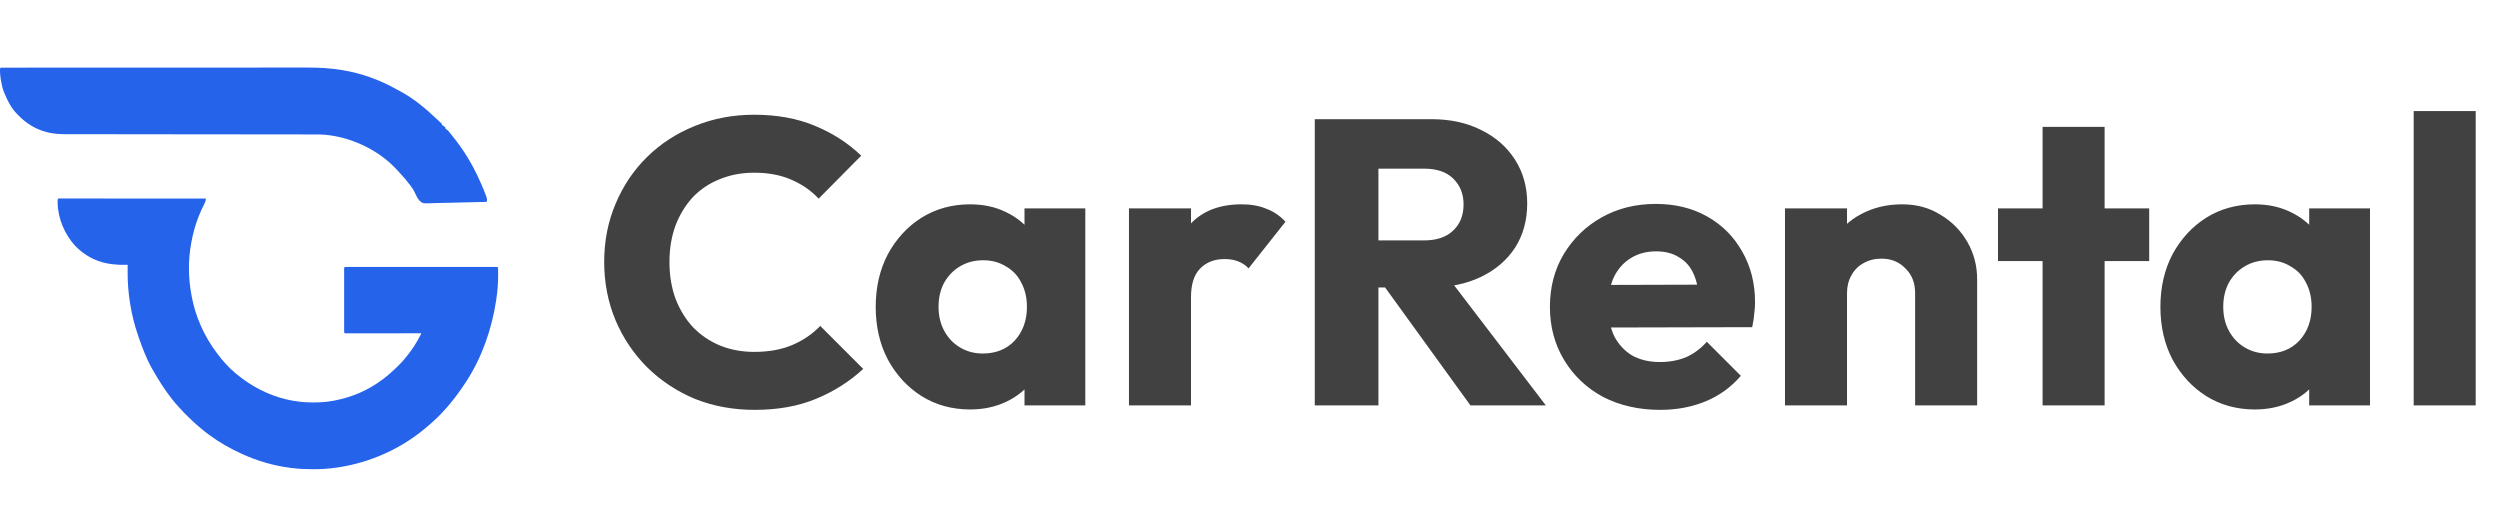
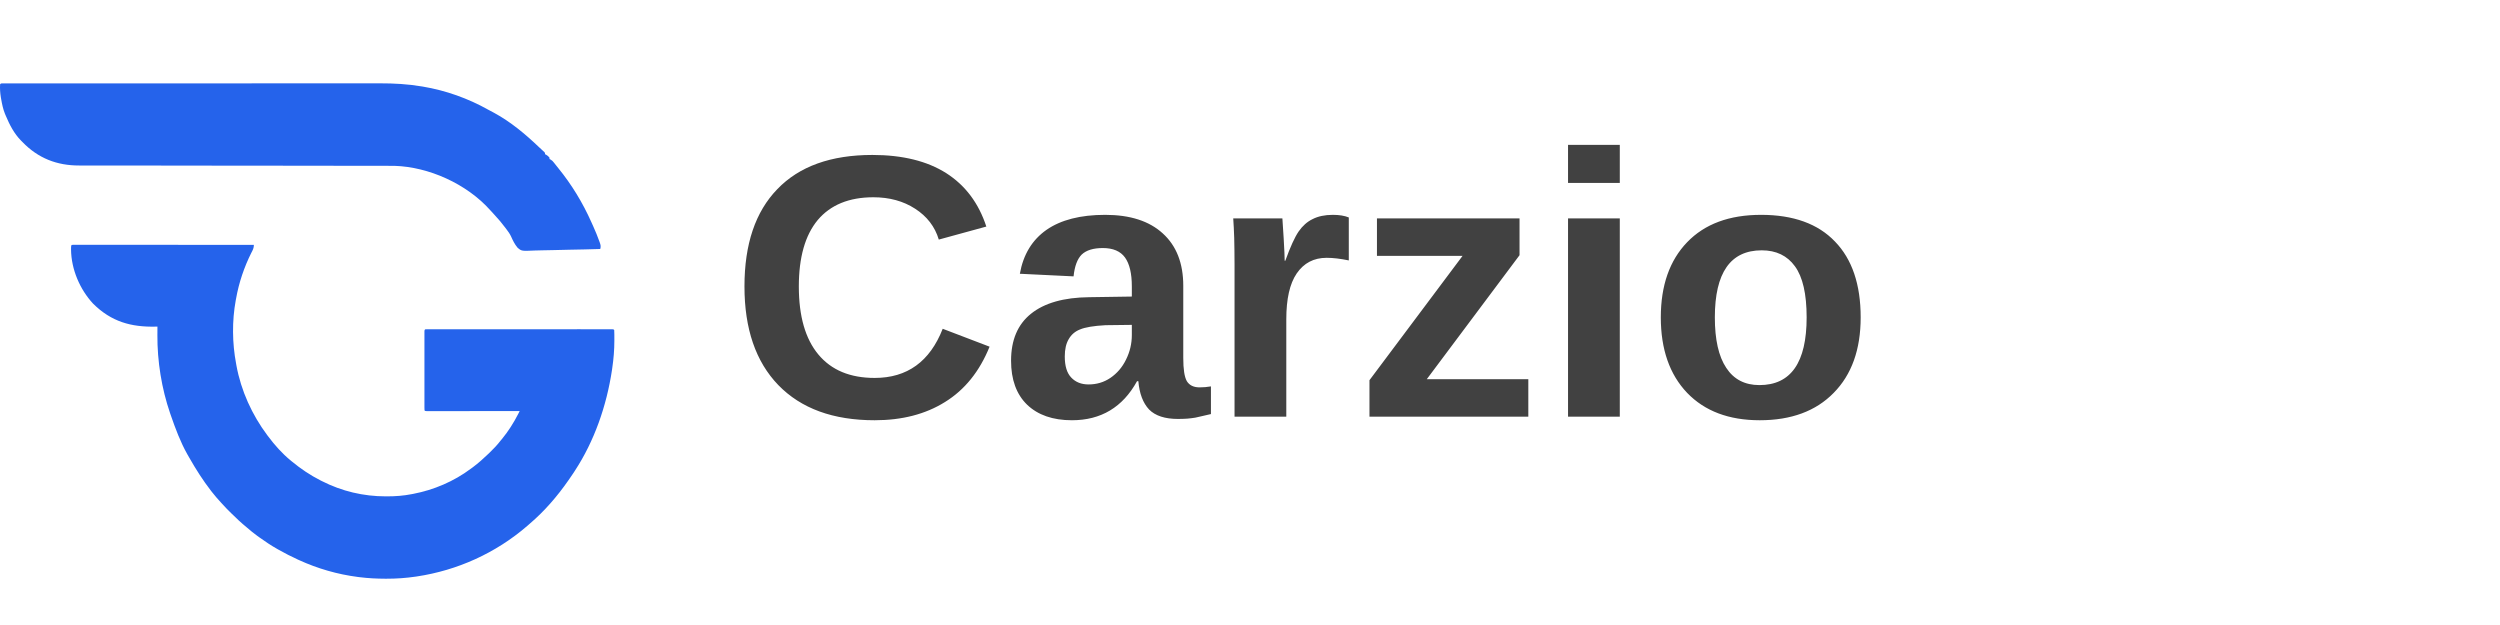
- <svg xmlns="http://www.w3.org/2000/svg" width="148" height="30" viewBox="0 0 148 30" fill="none">
-   <path d="M44.672 24.264C43.408 24.264 42.232 24.048 41.144 23.616C40.072 23.168 39.128 22.544 38.312 21.744C37.512 20.944 36.888 20.016 36.44 18.96C35.992 17.888 35.768 16.736 35.768 15.504C35.768 14.272 35.992 13.128 36.44 12.072C36.888 11 37.512 10.072 38.312 9.288C39.112 8.504 40.048 7.896 41.12 7.464C42.208 7.016 43.384 6.792 44.648 6.792C45.992 6.792 47.184 7.008 48.224 7.44C49.28 7.872 50.2 8.464 50.984 9.216L48.464 11.76C48.016 11.28 47.472 10.904 46.832 10.632C46.208 10.36 45.48 10.224 44.648 10.224C43.912 10.224 43.232 10.352 42.608 10.608C42 10.848 41.472 11.2 41.024 11.664C40.592 12.128 40.248 12.688 39.992 13.344C39.752 14 39.632 14.72 39.632 15.504C39.632 16.304 39.752 17.032 39.992 17.688C40.248 18.344 40.592 18.904 41.024 19.368C41.472 19.832 42 20.192 42.608 20.448C43.232 20.704 43.912 20.832 44.648 20.832C45.512 20.832 46.264 20.696 46.904 20.424C47.544 20.152 48.096 19.776 48.56 19.296L51.104 21.84C50.288 22.592 49.352 23.184 48.296 23.616C47.256 24.048 46.048 24.264 44.672 24.264ZM57.434 24.24C56.362 24.24 55.402 23.976 54.554 23.448C53.722 22.92 53.058 22.2 52.562 21.288C52.082 20.376 51.842 19.336 51.842 18.168C51.842 17 52.082 15.96 52.562 15.048C53.058 14.136 53.722 13.416 54.554 12.888C55.402 12.36 56.362 12.096 57.434 12.096C58.218 12.096 58.922 12.248 59.546 12.552C60.186 12.856 60.706 13.28 61.106 13.824C61.506 14.352 61.73 14.96 61.778 15.648V20.688C61.73 21.376 61.506 21.992 61.106 22.536C60.722 23.064 60.21 23.48 59.57 23.784C58.93 24.088 58.218 24.24 57.434 24.24ZM58.178 20.928C58.962 20.928 59.594 20.672 60.074 20.16C60.554 19.632 60.794 18.968 60.794 18.168C60.794 17.624 60.682 17.144 60.458 16.728C60.25 16.312 59.946 15.992 59.546 15.768C59.162 15.528 58.714 15.408 58.202 15.408C57.69 15.408 57.234 15.528 56.834 15.768C56.45 15.992 56.138 16.312 55.898 16.728C55.674 17.144 55.562 17.624 55.562 18.168C55.562 18.696 55.674 19.168 55.898 19.584C56.122 20 56.434 20.328 56.834 20.568C57.234 20.808 57.682 20.928 58.178 20.928ZM60.65 24V20.856L61.202 18.024L60.65 15.192V12.336H64.25V24H60.65ZM66.835 24V12.336H70.507V24H66.835ZM70.507 17.592L68.971 16.392C69.275 15.032 69.787 13.976 70.507 13.224C71.227 12.472 72.227 12.096 73.507 12.096C74.067 12.096 74.555 12.184 74.971 12.36C75.403 12.52 75.779 12.776 76.099 13.128L73.915 15.888C73.755 15.712 73.555 15.576 73.315 15.48C73.075 15.384 72.803 15.336 72.499 15.336C71.891 15.336 71.403 15.528 71.035 15.912C70.683 16.28 70.507 16.84 70.507 17.592ZM80.715 17.016V14.232H84.291C85.043 14.232 85.619 14.04 86.019 13.656C86.435 13.272 86.643 12.752 86.643 12.096C86.643 11.488 86.443 10.984 86.043 10.584C85.643 10.184 85.067 9.984 84.315 9.984H80.715V7.056H84.747C85.867 7.056 86.851 7.272 87.699 7.704C88.547 8.12 89.211 8.704 89.691 9.456C90.171 10.208 90.411 11.072 90.411 12.048C90.411 13.04 90.171 13.912 89.691 14.664C89.211 15.4 88.539 15.976 87.675 16.392C86.811 16.808 85.795 17.016 84.627 17.016H80.715ZM77.835 24V7.056H81.603V24H77.835ZM87.051 24L81.771 16.704L85.227 15.768L91.515 24H87.051ZM98.283 24.264C97.019 24.264 95.891 24.008 94.899 23.496C93.923 22.968 93.155 22.24 92.595 21.312C92.035 20.384 91.755 19.336 91.755 18.168C91.755 17 92.027 15.96 92.571 15.048C93.131 14.12 93.883 13.392 94.827 12.864C95.771 12.336 96.835 12.072 98.019 12.072C99.171 12.072 100.187 12.32 101.067 12.816C101.947 13.312 102.635 14 103.131 14.88C103.643 15.76 103.899 16.768 103.899 17.904C103.899 18.112 103.883 18.336 103.851 18.576C103.835 18.8 103.795 19.064 103.731 19.368L93.675 19.392V16.872L102.171 16.848L100.587 17.904C100.571 17.232 100.467 16.68 100.275 16.248C100.083 15.8 99.795 15.464 99.411 15.24C99.043 15 98.587 14.88 98.043 14.88C97.467 14.88 96.963 15.016 96.531 15.288C96.115 15.544 95.787 15.912 95.547 16.392C95.323 16.872 95.211 17.456 95.211 18.144C95.211 18.832 95.331 19.424 95.571 19.92C95.827 20.4 96.179 20.776 96.627 21.048C97.091 21.304 97.635 21.432 98.259 21.432C98.835 21.432 99.355 21.336 99.819 21.144C100.283 20.936 100.691 20.632 101.043 20.232L103.059 22.248C102.483 22.92 101.787 23.424 100.971 23.76C100.155 24.096 99.259 24.264 98.283 24.264ZM113.375 24V17.352C113.375 16.744 113.183 16.256 112.799 15.888C112.431 15.504 111.959 15.312 111.383 15.312C110.983 15.312 110.631 15.4 110.327 15.576C110.023 15.736 109.783 15.976 109.607 16.296C109.431 16.6 109.343 16.952 109.343 17.352L107.927 16.656C107.927 15.744 108.127 14.944 108.527 14.256C108.927 13.568 109.479 13.04 110.183 12.672C110.903 12.288 111.711 12.096 112.607 12.096C113.471 12.096 114.231 12.304 114.887 12.72C115.559 13.12 116.087 13.656 116.471 14.328C116.855 15 117.047 15.736 117.047 16.536V24H113.375ZM105.671 24V12.336H109.343V24H105.671ZM120.921 24V7.512H124.593V24H120.921ZM118.281 15.456V12.336H127.233V15.456H118.281ZM133.488 24.24C132.416 24.24 131.456 23.976 130.608 23.448C129.776 22.92 129.112 22.2 128.616 21.288C128.136 20.376 127.896 19.336 127.896 18.168C127.896 17 128.136 15.96 128.616 15.048C129.112 14.136 129.776 13.416 130.608 12.888C131.456 12.36 132.416 12.096 133.488 12.096C134.272 12.096 134.976 12.248 135.6 12.552C136.24 12.856 136.76 13.28 137.16 13.824C137.56 14.352 137.784 14.96 137.832 15.648V20.688C137.784 21.376 137.56 21.992 137.16 22.536C136.776 23.064 136.264 23.48 135.624 23.784C134.984 24.088 134.272 24.24 133.488 24.24ZM134.232 20.928C135.016 20.928 135.648 20.672 136.128 20.16C136.608 19.632 136.848 18.968 136.848 18.168C136.848 17.624 136.736 17.144 136.512 16.728C136.304 16.312 136 15.992 135.6 15.768C135.216 15.528 134.768 15.408 134.256 15.408C133.744 15.408 133.288 15.528 132.888 15.768C132.504 15.992 132.192 16.312 131.952 16.728C131.728 17.144 131.616 17.624 131.616 18.168C131.616 18.696 131.728 19.168 131.952 19.584C132.176 20 132.488 20.328 132.888 20.568C133.288 20.808 133.736 20.928 134.232 20.928ZM136.704 24V20.856L137.256 18.024L136.704 15.192V12.336H140.304V24H136.704ZM142.89 24V6.576H146.562V24H142.89Z" fill="#414141" />
+ <svg xmlns="http://www.w3.org/2000/svg" width="120" height="30" viewBox="0 0 120 30" fill="none">
  <path d="M3.506 11.75C3.533 11.75 3.559 11.75 3.587 11.75C3.632 11.75 3.632 11.75 3.679 11.75C3.73 11.75 3.73 11.75 3.782 11.75C3.817 11.75 3.853 11.75 3.89 11.75C3.99 11.75 4.089 11.75 4.189 11.75C4.296 11.751 4.403 11.751 4.51 11.751C4.696 11.751 4.882 11.751 5.068 11.751C5.337 11.751 5.606 11.751 5.874 11.751C6.31 11.751 6.746 11.752 7.182 11.752C7.606 11.752 8.03 11.752 8.454 11.752C8.48 11.752 8.506 11.752 8.533 11.752C8.664 11.752 8.794 11.753 8.925 11.753C10.012 11.753 11.099 11.754 12.186 11.754C12.186 11.912 12.133 12.002 12.064 12.135C11.721 12.817 11.469 13.563 11.333 14.325C11.328 14.354 11.322 14.384 11.316 14.414C11.134 15.408 11.146 16.465 11.333 17.456C11.338 17.482 11.342 17.509 11.347 17.536C11.569 18.76 12.103 19.918 12.825 20.884C12.838 20.901 12.851 20.918 12.864 20.935C13.185 21.367 13.544 21.768 13.952 22.103C13.977 22.124 13.977 22.124 14.003 22.145C14.437 22.503 14.889 22.808 15.383 23.059C15.405 23.07 15.427 23.081 15.449 23.092C16.413 23.583 17.448 23.824 18.512 23.825C18.535 23.825 18.559 23.825 18.583 23.825C18.984 23.825 19.373 23.796 19.768 23.718C19.792 23.713 19.817 23.709 19.842 23.704C20.817 23.517 21.784 23.11 22.6 22.498C22.649 22.462 22.649 22.462 22.7 22.425C22.966 22.226 23.211 22.006 23.453 21.773C23.469 21.757 23.486 21.741 23.503 21.725C23.692 21.543 23.869 21.358 24.031 21.147C24.055 21.118 24.079 21.09 24.104 21.06C24.4 20.699 24.656 20.295 24.872 19.873C24.885 19.846 24.899 19.819 24.913 19.792C24.924 19.771 24.934 19.751 24.945 19.73C24.921 19.73 24.898 19.73 24.874 19.73C24.306 19.731 23.739 19.731 23.172 19.732C22.897 19.732 22.623 19.732 22.348 19.733C22.109 19.733 21.87 19.733 21.631 19.733C21.504 19.733 21.378 19.733 21.251 19.733C21.132 19.734 21.013 19.734 20.894 19.734C20.85 19.734 20.806 19.734 20.762 19.734C20.703 19.734 20.643 19.734 20.583 19.734C20.55 19.734 20.517 19.734 20.482 19.734C20.407 19.73 20.407 19.73 20.377 19.697C20.374 19.647 20.373 19.597 20.373 19.547C20.373 19.514 20.373 19.482 20.373 19.449C20.373 19.413 20.373 19.377 20.373 19.34C20.373 19.302 20.373 19.265 20.373 19.226C20.373 19.101 20.373 18.976 20.373 18.852C20.373 18.765 20.373 18.679 20.373 18.593C20.373 18.411 20.373 18.23 20.373 18.049C20.373 17.839 20.373 17.629 20.373 17.42C20.373 17.218 20.373 17.017 20.373 16.815C20.373 16.729 20.373 16.643 20.373 16.558C20.373 16.438 20.373 16.318 20.373 16.198C20.373 16.162 20.373 16.126 20.373 16.089C20.373 16.057 20.373 16.024 20.373 15.991C20.373 15.963 20.373 15.934 20.373 15.905C20.377 15.841 20.377 15.841 20.407 15.808C20.456 15.805 20.504 15.804 20.552 15.804C20.584 15.804 20.616 15.804 20.648 15.804C20.683 15.804 20.718 15.804 20.754 15.804C20.791 15.804 20.828 15.804 20.866 15.804C20.969 15.804 21.072 15.804 21.175 15.804C21.286 15.804 21.397 15.804 21.508 15.804C21.725 15.803 21.943 15.803 22.16 15.804C22.337 15.804 22.513 15.804 22.69 15.804C22.715 15.804 22.74 15.804 22.766 15.804C22.817 15.804 22.868 15.804 22.919 15.804C23.397 15.803 23.876 15.804 24.354 15.804C24.765 15.804 25.176 15.804 25.587 15.804C26.063 15.804 26.54 15.803 27.017 15.804C27.067 15.804 27.118 15.804 27.169 15.804C27.206 15.804 27.206 15.804 27.245 15.804C27.421 15.804 27.598 15.804 27.774 15.803C27.989 15.803 28.204 15.803 28.419 15.804C28.529 15.804 28.639 15.804 28.748 15.804C28.867 15.803 28.986 15.804 29.105 15.804C29.14 15.804 29.175 15.804 29.211 15.804C29.242 15.804 29.274 15.804 29.306 15.804C29.334 15.804 29.361 15.804 29.39 15.804C29.451 15.808 29.451 15.808 29.482 15.841C29.491 15.989 29.489 16.138 29.489 16.286C29.489 16.319 29.489 16.319 29.489 16.354C29.489 16.792 29.454 17.22 29.39 17.654C29.383 17.707 29.383 17.707 29.375 17.762C29.116 19.482 28.528 21.171 27.594 22.597C27.573 22.629 27.553 22.66 27.532 22.693C27.472 22.782 27.412 22.871 27.35 22.96C27.327 22.993 27.304 23.027 27.28 23.061C26.745 23.829 26.131 24.54 25.432 25.135C25.392 25.17 25.351 25.205 25.311 25.241C23.791 26.556 21.936 27.38 20.014 27.669C19.991 27.672 19.968 27.675 19.945 27.679C19.482 27.747 19.021 27.779 18.554 27.778C18.532 27.778 18.51 27.778 18.488 27.778C18.08 27.777 17.677 27.756 17.271 27.706C17.239 27.702 17.208 27.698 17.175 27.694C16.203 27.569 15.249 27.294 14.348 26.882C14.328 26.873 14.309 26.864 14.289 26.855C13.977 26.713 13.673 26.557 13.373 26.387C13.352 26.376 13.332 26.364 13.31 26.352C13.011 26.183 12.726 25.992 12.445 25.79C12.414 25.768 12.384 25.747 12.353 25.724C12.182 25.599 12.018 25.468 11.857 25.326C11.79 25.267 11.722 25.21 11.653 25.154C11.527 25.048 11.409 24.935 11.292 24.819C11.228 24.756 11.164 24.695 11.098 24.634C10.951 24.496 10.814 24.347 10.677 24.198C10.652 24.171 10.627 24.145 10.602 24.117C10.453 23.956 10.311 23.792 10.176 23.619C10.16 23.599 10.145 23.579 10.128 23.558C9.741 23.058 9.404 22.528 9.088 21.973C9.056 21.917 9.023 21.86 8.991 21.804C8.66 21.218 8.419 20.569 8.197 19.928C8.18 19.881 8.18 19.881 8.164 19.833C7.757 18.645 7.547 17.341 7.555 16.076C7.555 16.037 7.556 15.998 7.556 15.958C7.556 15.864 7.557 15.77 7.557 15.676C7.519 15.677 7.519 15.677 7.48 15.678C6.307 15.706 5.344 15.45 4.462 14.568C3.838 13.893 3.42 12.935 3.41 11.977C3.411 11.757 3.411 11.757 3.506 11.75Z" fill="#2563EB" />
  <path d="M0.16 4.004C0.187 4.004 0.214 4.004 0.242 4.004C0.287 4.004 0.287 4.004 0.333 4.004C0.364 4.004 0.396 4.004 0.429 4.004C0.536 4.004 0.644 4.004 0.752 4.004C0.829 4.004 0.907 4.004 0.984 4.004C1.154 4.004 1.323 4.004 1.492 4.004C1.744 4.004 1.995 4.004 2.247 4.003C2.722 4.003 3.198 4.003 3.674 4.003C4.041 4.003 4.409 4.003 4.777 4.003C4.882 4.003 4.988 4.003 5.094 4.003C5.12 4.003 5.146 4.003 5.174 4.003C5.914 4.002 6.654 4.002 7.394 4.002C7.422 4.002 7.45 4.002 7.479 4.002C7.62 4.002 7.762 4.002 7.903 4.002C7.931 4.002 7.96 4.002 7.989 4.002C8.045 4.002 8.102 4.002 8.159 4.002C9.042 4.002 9.925 4.002 10.809 4.002C11.801 4.001 12.793 4.001 13.785 4.001C13.891 4.001 13.997 4.001 14.103 4.001C14.129 4.001 14.155 4.001 14.182 4.001C14.601 4.001 15.02 4.001 15.439 4C15.86 4 16.282 4 16.704 4C16.954 4 17.204 4 17.454 4C17.642 4 17.829 4 18.017 4C18.092 4 18.168 4 18.243 4C18.911 3.999 19.575 4.035 20.236 4.147C20.257 4.15 20.277 4.153 20.299 4.157C21.391 4.341 22.458 4.717 23.439 5.268C23.532 5.32 23.625 5.369 23.719 5.417C24.509 5.846 25.209 6.43 25.869 7.06C25.913 7.101 25.958 7.142 26.002 7.183C26.024 7.203 26.046 7.223 26.069 7.245C26.097 7.27 26.097 7.27 26.125 7.295C26.163 7.337 26.163 7.337 26.163 7.403C26.19 7.416 26.19 7.416 26.218 7.43C26.284 7.469 26.328 7.505 26.376 7.568C26.376 7.59 26.376 7.611 26.376 7.634C26.394 7.643 26.412 7.651 26.431 7.66C26.501 7.702 26.536 7.739 26.587 7.805C26.658 7.896 26.73 7.987 26.803 8.077C27.436 8.854 27.971 9.731 28.386 10.665C28.417 10.734 28.448 10.802 28.479 10.871C28.584 11.105 28.681 11.34 28.768 11.583C28.78 11.615 28.78 11.615 28.792 11.649C28.833 11.765 28.846 11.833 28.812 11.951C28.311 11.967 27.81 11.98 27.309 11.987C27.077 11.991 26.844 11.995 26.612 12.004C26.409 12.01 26.206 12.015 26.003 12.016C25.895 12.017 25.788 12.019 25.681 12.024C25.031 12.054 25.031 12.054 24.838 11.884C24.704 11.721 24.614 11.539 24.528 11.343C24.469 11.219 24.393 11.113 24.311 11.006C24.297 10.988 24.284 10.97 24.27 10.951C24.1 10.724 23.92 10.507 23.727 10.303C23.574 10.139 23.574 10.139 23.529 10.087C22.392 8.815 20.566 8.009 18.941 7.961C18.75 7.958 18.558 7.959 18.367 7.959C18.302 7.959 18.237 7.959 18.172 7.959C17.994 7.958 17.816 7.958 17.638 7.958C17.446 7.958 17.254 7.958 17.062 7.958C16.75 7.957 16.439 7.957 16.128 7.957C15.602 7.957 15.076 7.956 14.55 7.955C14.347 7.955 14.145 7.955 13.942 7.954C13.92 7.954 13.897 7.954 13.874 7.954C13.339 7.954 12.804 7.953 12.268 7.952C12.245 7.952 12.222 7.952 12.197 7.952C11.651 7.952 11.105 7.951 10.559 7.951C10.524 7.951 10.524 7.951 10.488 7.951C10.299 7.95 10.11 7.95 9.92 7.95C9.139 7.95 8.358 7.949 7.577 7.947C7.467 7.947 7.356 7.947 7.246 7.947C7.224 7.947 7.202 7.947 7.18 7.947C6.831 7.946 6.482 7.946 6.133 7.946C5.782 7.946 5.431 7.946 5.08 7.945C4.89 7.944 4.7 7.944 4.51 7.944C4.336 7.945 4.162 7.944 3.988 7.944C3.925 7.943 3.862 7.943 3.8 7.944C2.749 7.947 1.833 7.605 1.071 6.81C1.038 6.777 1.038 6.777 1.005 6.744C0.678 6.412 0.462 5.995 0.279 5.558C0.265 5.523 0.25 5.489 0.235 5.454C0.146 5.23 0.098 5.002 0.057 4.762C0.051 4.733 0.046 4.703 0.041 4.672C0.007 4.462 -0.009 4.254 0.005 4.041C0.052 3.991 0.095 4.004 0.16 4.004Z" fill="#2563EB" />
+   <text x="35" y="20" font-family="Arial, sans-serif" font-size="18" font-weight="bold" fill="#414141">Carzio</text>
</svg>
